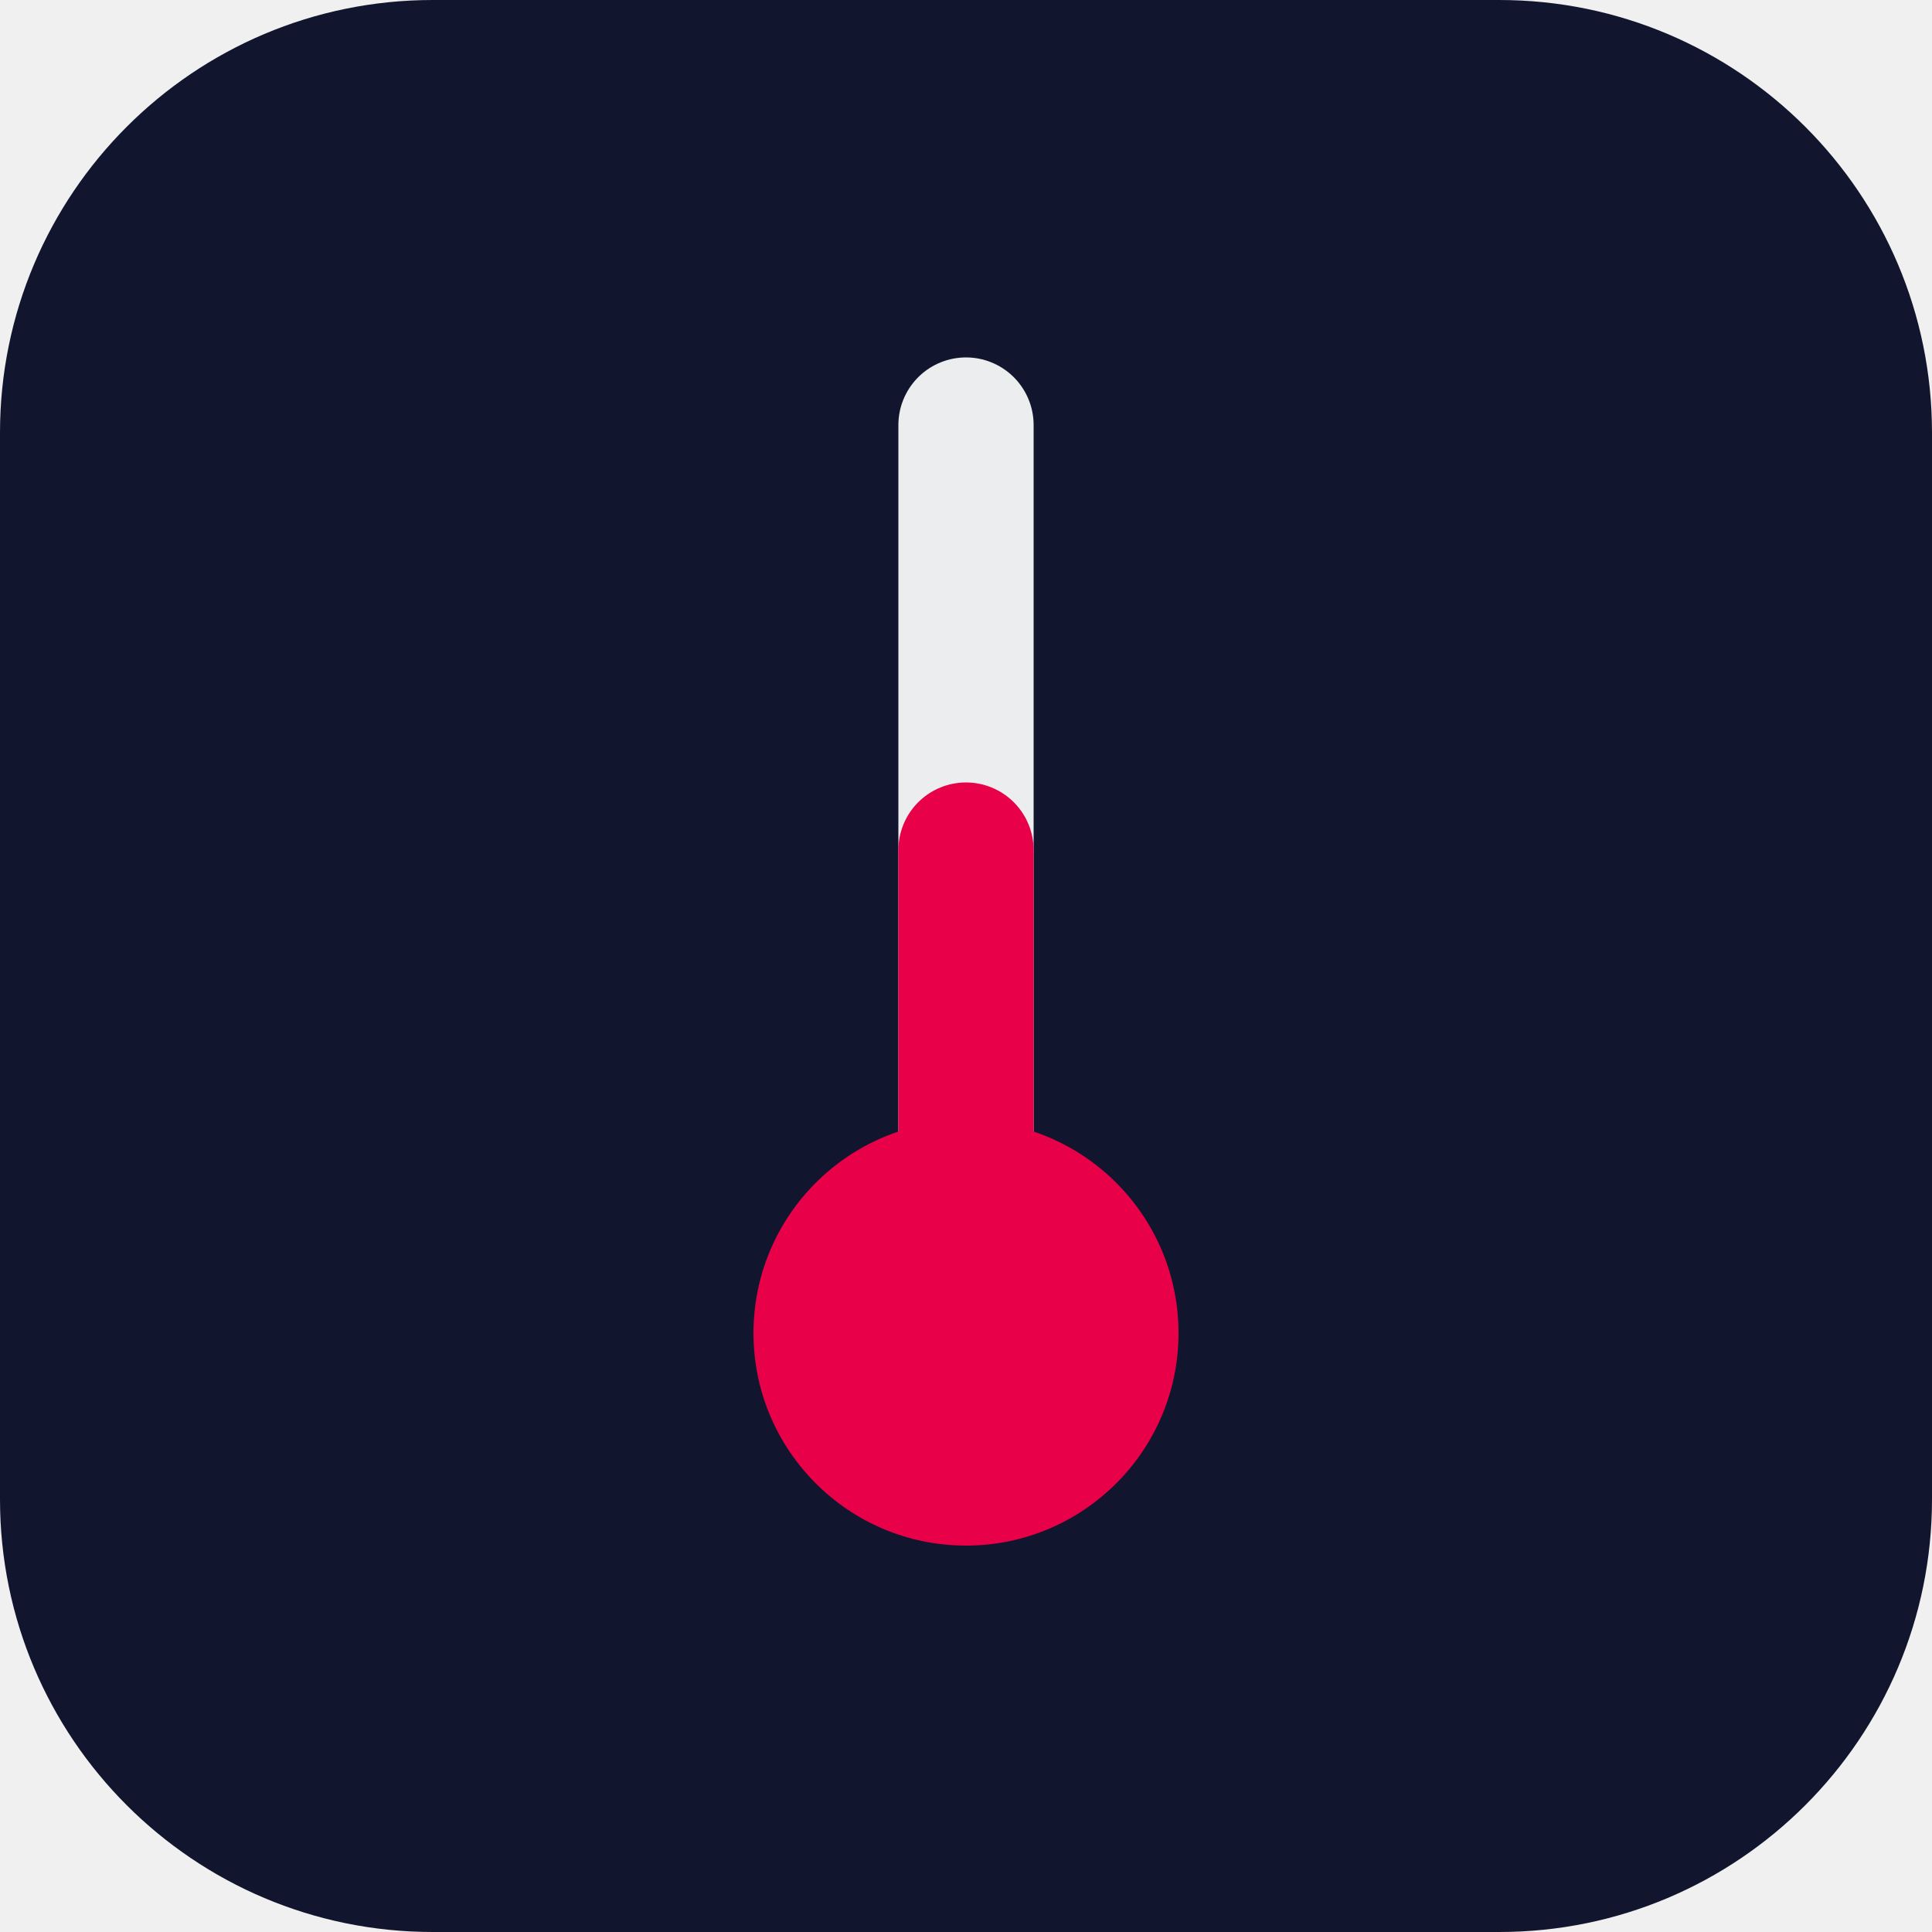
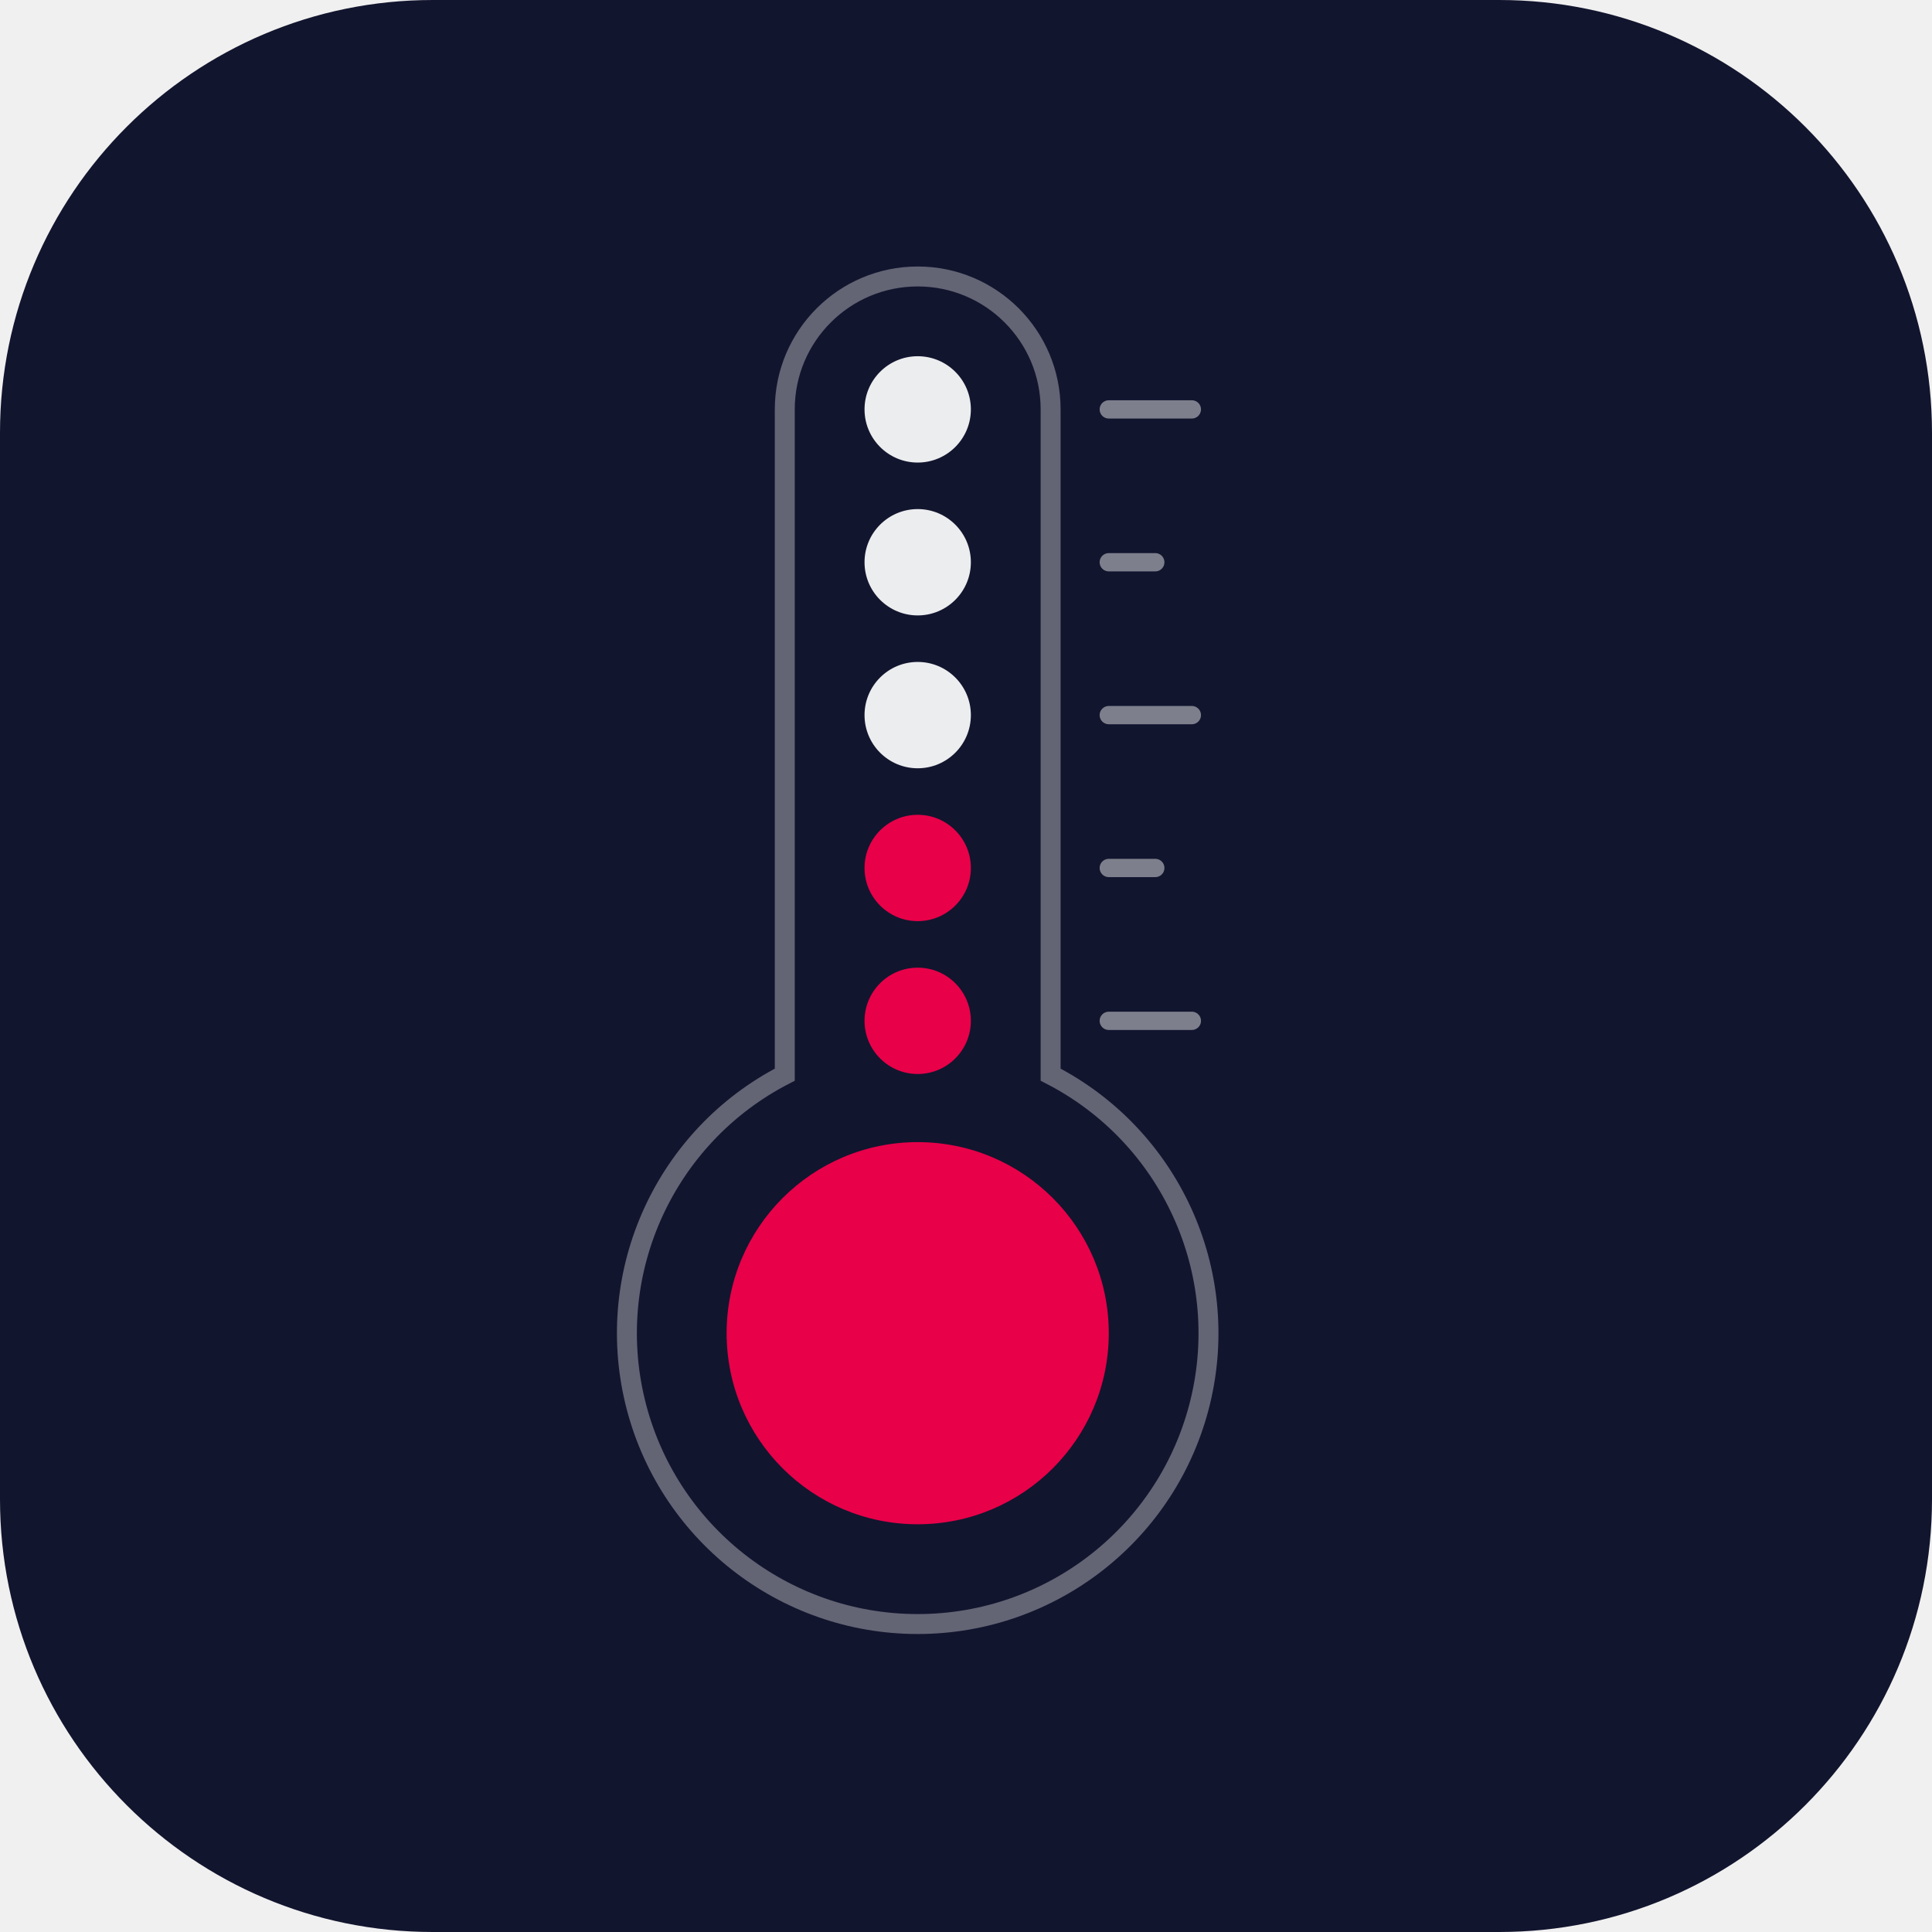
<svg xmlns="http://www.w3.org/2000/svg" viewBox="0 0 100 100">
  <rect width="100" height="100" rx="22.4" fill="#12152e" />
-   <path d="M50 22v38" stroke="#fff" stroke-width="7" stroke-linecap="round" opacity=".92" />
-   <path d="M50 44v20" stroke="#e80049" stroke-width="7" stroke-linecap="round" />
-   <circle cx="50" cy="69" r="11" fill="#e80049" />
+   <g transform="translate(47.5 50) scale(.86) translate(-50 -53.5)">
+     <path d="M42 60.04V20A8 8 0 0 1 58 20V60.04A17.5 17.5 0 1 1 42 60.04Z" fill="none" stroke="#fff" stroke-opacity="0.34" stroke-width="1.2" />
+     <path d="M61.5 20.0h5" stroke="#fff" stroke-opacity="0.45" stroke-width="1.1" stroke-linecap="round" />
+     <path d="M61.5 29.2h2.8" stroke="#fff" stroke-opacity="0.45" stroke-width="1.1" stroke-linecap="round" />
+     <path d="M61.5 38.4h5" stroke="#fff" stroke-opacity="0.45" stroke-width="1.1" stroke-linecap="round" />
+     <path d="M61.5 47.6h2.8" stroke="#fff" stroke-opacity="0.45" stroke-width="1.1" stroke-linecap="round" />
+     <path d="M61.5 56.8h5" stroke="#fff" stroke-opacity="0.45" stroke-width="1.1" stroke-linecap="round" />
+     <circle cx="50" cy="20.0" r="3.2" fill="#fff" opacity=".92" />
+     <circle cx="50" cy="29.2" r="3.2" fill="#fff" opacity=".92" />
+     <circle cx="50" cy="38.4" r="3.2" fill="#fff" opacity=".92" />
+     <circle cx="50" cy="47.6" r="3.2" fill="#e80049" />
+     <circle cx="50" cy="56.8" r="3.2" fill="#e80049" />
+     <circle cx="50" cy="75.6" r="11.5" fill="#e80049" />
+   </g>
</svg>
